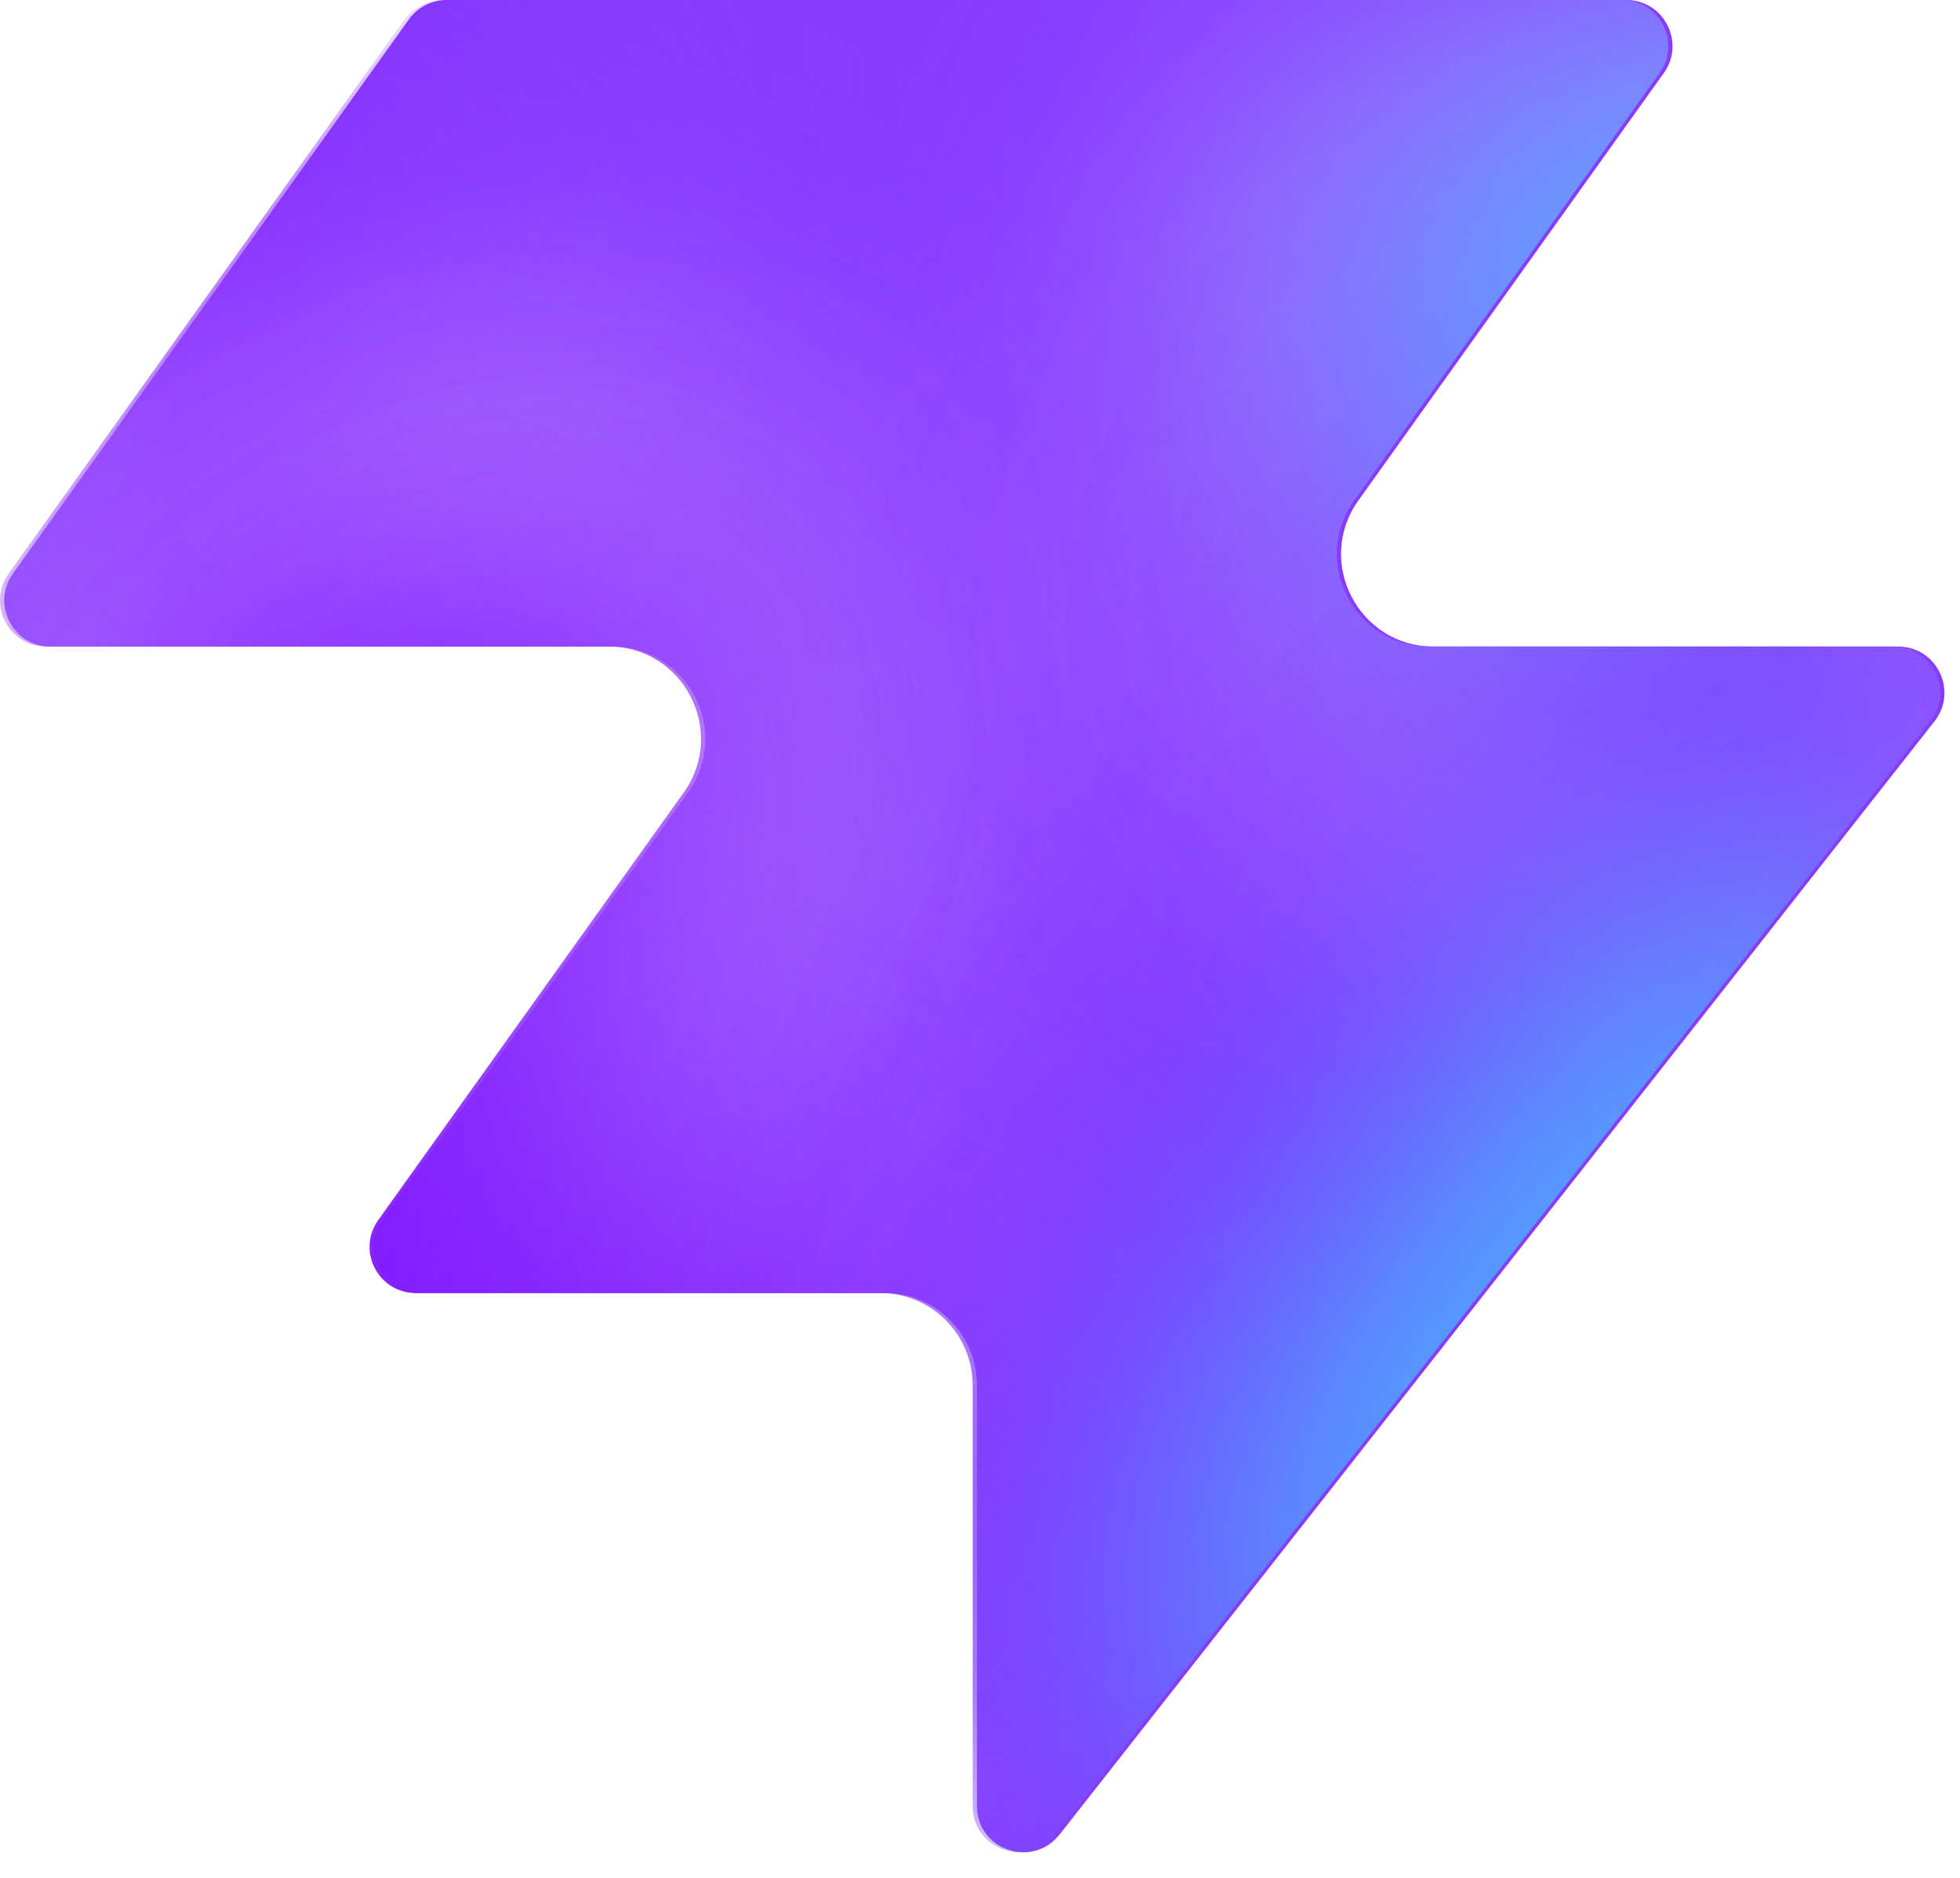
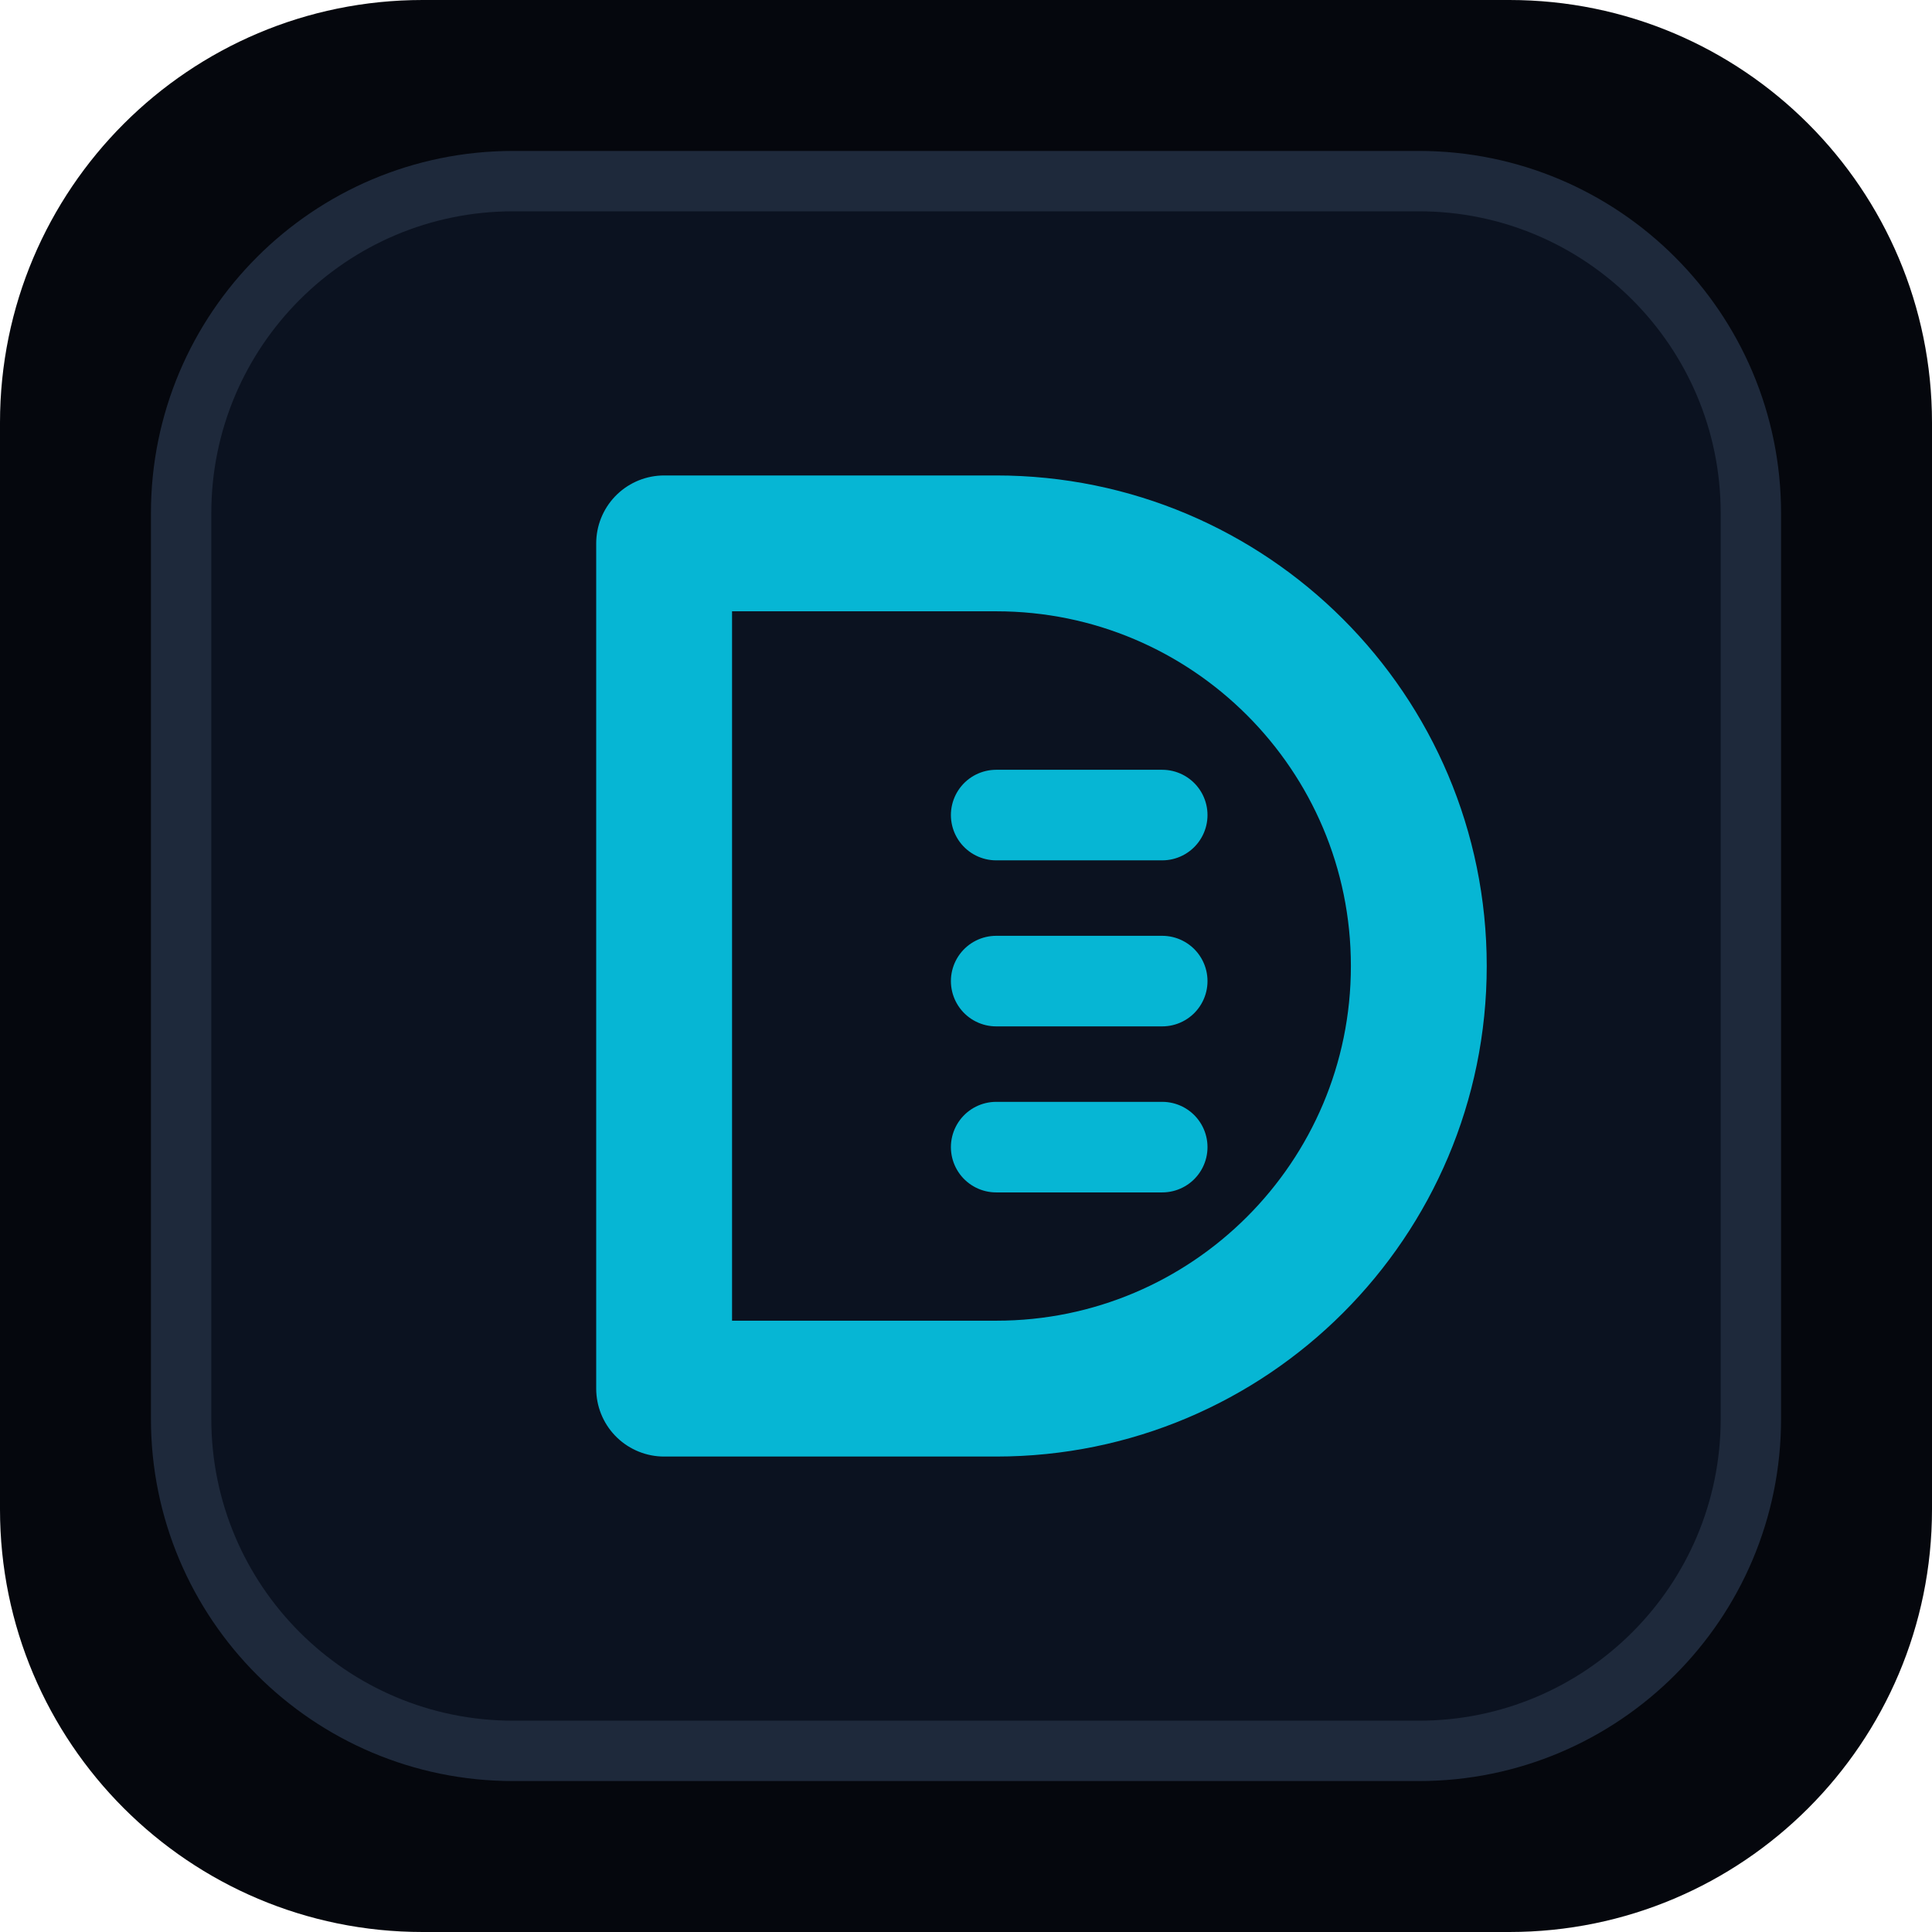
- <svg xmlns="http://www.w3.org/2000/svg" width="48" height="46" fill="none" viewBox="0 0 48 46">
-   <path fill="#863bff" d="M25.946 44.938c-.664.845-2.021.375-2.021-.698V33.937a2.26 2.26 0 0 0-2.262-2.262H10.287c-.92 0-1.456-1.04-.92-1.788l7.48-10.471c1.07-1.497 0-3.578-1.842-3.578H1.237c-.92 0-1.456-1.04-.92-1.788L10.013.474c.214-.297.556-.474.92-.474h28.894c.92 0 1.456 1.04.92 1.788l-7.48 10.471c-1.07 1.498 0 3.579 1.842 3.579h11.377c.943 0 1.473 1.088.89 1.83L25.947 44.94z" style="fill:#863bff;fill:color(display-p3 .525 .23 1);fill-opacity:1" />
-   <mask id="a" width="48" height="46" x="0" y="0" maskUnits="userSpaceOnUse" style="mask-type:alpha">
-     <path fill="#000" d="M25.842 44.938c-.664.844-2.021.375-2.021-.698V33.937a2.26 2.26 0 0 0-2.262-2.262H10.183c-.92 0-1.456-1.04-.92-1.788l7.48-10.471c1.07-1.498 0-3.579-1.842-3.579H1.133c-.92 0-1.456-1.04-.92-1.787L9.91.473c.214-.297.556-.474.92-.474h28.894c.92 0 1.456 1.04.92 1.788l-7.48 10.471c-1.07 1.498 0 3.578 1.842 3.578h11.377c.943 0 1.473 1.088.89 1.832L25.843 44.94z" style="fill:#000;fill-opacity:1" />
-   </mask>
-   <g mask="url(#a)">
-     <g filter="url(#b)">
-       <ellipse cx="5.508" cy="14.704" fill="#ede6ff" rx="5.508" ry="14.704" style="fill:#ede6ff;fill:color(display-p3 .927 .903 1);fill-opacity:1" transform="matrix(.00324 1 1 -.00324 -4.47 31.516)" />
-     </g>
-     <g filter="url(#c)">
-       <ellipse cx="10.399" cy="29.851" fill="#ede6ff" rx="10.399" ry="29.851" style="fill:#ede6ff;fill:color(display-p3 .927 .903 1);fill-opacity:1" transform="matrix(.00324 1 1 -.00324 -39.328 7.883)" />
-     </g>
-     <g filter="url(#d)">
-       <ellipse cx="5.508" cy="30.487" fill="#7e14ff" rx="5.508" ry="30.487" style="fill:#7e14ff;fill:color(display-p3 .492 .077 1);fill-opacity:1" transform="rotate(89.814 -25.913 -14.639)scale(1 -1)" />
-     </g>
-     <g filter="url(#e)">
-       <ellipse cx="5.508" cy="30.599" fill="#7e14ff" rx="5.508" ry="30.599" style="fill:#7e14ff;fill:color(display-p3 .492 .077 1);fill-opacity:1" transform="rotate(89.814 -32.644 -3.334)scale(1 -1)" />
-     </g>
-     <g filter="url(#f)">
-       <ellipse cx="5.508" cy="30.599" fill="#7e14ff" rx="5.508" ry="30.599" style="fill:#7e14ff;fill:color(display-p3 .492 .077 1);fill-opacity:1" transform="matrix(.00324 1 1 -.00324 -34.34 30.47)" />
-     </g>
-     <g filter="url(#g)">
-       <ellipse cx="14.072" cy="22.078" fill="#ede6ff" rx="14.072" ry="22.078" style="fill:#ede6ff;fill:color(display-p3 .927 .903 1);fill-opacity:1" transform="rotate(93.35 24.506 48.493)scale(-1 1)" />
-     </g>
-     <g filter="url(#h)">
-       <ellipse cx="3.47" cy="21.501" fill="#7e14ff" rx="3.47" ry="21.501" style="fill:#7e14ff;fill:color(display-p3 .492 .077 1);fill-opacity:1" transform="rotate(89.009 28.708 47.59)scale(-1 1)" />
-     </g>
-     <g filter="url(#i)">
-       <ellipse cx="3.47" cy="21.501" fill="#7e14ff" rx="3.47" ry="21.501" style="fill:#7e14ff;fill:color(display-p3 .492 .077 1);fill-opacity:1" transform="rotate(89.009 28.708 47.59)scale(-1 1)" />
-     </g>
-     <g filter="url(#j)">
-       <ellipse cx=".387" cy="8.972" fill="#7e14ff" rx="4.407" ry="29.108" style="fill:#7e14ff;fill:color(display-p3 .492 .077 1);fill-opacity:1" transform="rotate(39.51 .387 8.972)" />
-     </g>
-     <g filter="url(#k)">
-       <ellipse cx="47.523" cy="-6.092" fill="#7e14ff" rx="4.407" ry="29.108" style="fill:#7e14ff;fill:color(display-p3 .492 .077 1);fill-opacity:1" transform="rotate(37.892 47.523 -6.092)" />
-     </g>
-     <g filter="url(#l)">
-       <ellipse cx="41.412" cy="6.333" fill="#47bfff" rx="5.971" ry="9.665" style="fill:#47bfff;fill:color(display-p3 .28 .748 1);fill-opacity:1" transform="rotate(37.892 41.412 6.333)" />
-     </g>
-     <g filter="url(#m)">
-       <ellipse cx="-1.879" cy="38.332" fill="#7e14ff" rx="4.407" ry="29.108" style="fill:#7e14ff;fill:color(display-p3 .492 .077 1);fill-opacity:1" transform="rotate(37.892 -1.88 38.332)" />
-     </g>
-     <g filter="url(#n)">
-       <ellipse cx="-1.879" cy="38.332" fill="#7e14ff" rx="4.407" ry="29.108" style="fill:#7e14ff;fill:color(display-p3 .492 .077 1);fill-opacity:1" transform="rotate(37.892 -1.88 38.332)" />
-     </g>
-     <g filter="url(#o)">
-       <ellipse cx="35.651" cy="29.907" fill="#7e14ff" rx="4.407" ry="29.108" style="fill:#7e14ff;fill:color(display-p3 .492 .077 1);fill-opacity:1" transform="rotate(37.892 35.651 29.907)" />
-     </g>
-     <g filter="url(#p)">
-       <ellipse cx="38.418" cy="32.4" fill="#47bfff" rx="5.971" ry="15.297" style="fill:#47bfff;fill:color(display-p3 .28 .748 1);fill-opacity:1" transform="rotate(37.892 38.418 32.4)" />
-     </g>
-   </g>
-   <defs>
-     <filter id="b" width="60.045" height="41.654" x="-19.77" y="16.149" color-interpolation-filters="sRGB" filterUnits="userSpaceOnUse">
-       <feFlood flood-opacity="0" result="BackgroundImageFix" />
-       <feBlend in="SourceGraphic" in2="BackgroundImageFix" result="shape" />
-       <feGaussianBlur result="effect1_foregroundBlur_2002_17158" stdDeviation="7.659" />
-     </filter>
-     <filter id="c" width="90.34" height="51.437" x="-54.613" y="-7.533" color-interpolation-filters="sRGB" filterUnits="userSpaceOnUse">
-       <feFlood flood-opacity="0" result="BackgroundImageFix" />
-       <feBlend in="SourceGraphic" in2="BackgroundImageFix" result="shape" />
-       <feGaussianBlur result="effect1_foregroundBlur_2002_17158" stdDeviation="7.659" />
-     </filter>
-     <filter id="d" width="79.355" height="29.4" x="-49.64" y="2.03" color-interpolation-filters="sRGB" filterUnits="userSpaceOnUse">
-       <feFlood flood-opacity="0" result="BackgroundImageFix" />
-       <feBlend in="SourceGraphic" in2="BackgroundImageFix" result="shape" />
-       <feGaussianBlur result="effect1_foregroundBlur_2002_17158" stdDeviation="4.596" />
-     </filter>
-     <filter id="e" width="79.579" height="29.4" x="-45.045" y="20.029" color-interpolation-filters="sRGB" filterUnits="userSpaceOnUse">
-       <feFlood flood-opacity="0" result="BackgroundImageFix" />
-       <feBlend in="SourceGraphic" in2="BackgroundImageFix" result="shape" />
-       <feGaussianBlur result="effect1_foregroundBlur_2002_17158" stdDeviation="4.596" />
-     </filter>
-     <filter id="f" width="79.579" height="29.4" x="-43.513" y="21.178" color-interpolation-filters="sRGB" filterUnits="userSpaceOnUse">
-       <feFlood flood-opacity="0" result="BackgroundImageFix" />
-       <feBlend in="SourceGraphic" in2="BackgroundImageFix" result="shape" />
-       <feGaussianBlur result="effect1_foregroundBlur_2002_17158" stdDeviation="4.596" />
-     </filter>
-     <filter id="g" width="74.749" height="58.852" x="15.756" y="-17.901" color-interpolation-filters="sRGB" filterUnits="userSpaceOnUse">
-       <feFlood flood-opacity="0" result="BackgroundImageFix" />
-       <feBlend in="SourceGraphic" in2="BackgroundImageFix" result="shape" />
-       <feGaussianBlur result="effect1_foregroundBlur_2002_17158" stdDeviation="7.659" />
-     </filter>
-     <filter id="h" width="61.377" height="25.362" x="23.548" y="2.284" color-interpolation-filters="sRGB" filterUnits="userSpaceOnUse">
-       <feFlood flood-opacity="0" result="BackgroundImageFix" />
-       <feBlend in="SourceGraphic" in2="BackgroundImageFix" result="shape" />
-       <feGaussianBlur result="effect1_foregroundBlur_2002_17158" stdDeviation="4.596" />
-     </filter>
-     <filter id="i" width="61.377" height="25.362" x="23.548" y="2.284" color-interpolation-filters="sRGB" filterUnits="userSpaceOnUse">
-       <feFlood flood-opacity="0" result="BackgroundImageFix" />
-       <feBlend in="SourceGraphic" in2="BackgroundImageFix" result="shape" />
-       <feGaussianBlur result="effect1_foregroundBlur_2002_17158" stdDeviation="4.596" />
-     </filter>
-     <filter id="j" width="56.045" height="63.649" x="-27.636" y="-22.853" color-interpolation-filters="sRGB" filterUnits="userSpaceOnUse">
-       <feFlood flood-opacity="0" result="BackgroundImageFix" />
-       <feBlend in="SourceGraphic" in2="BackgroundImageFix" result="shape" />
-       <feGaussianBlur result="effect1_foregroundBlur_2002_17158" stdDeviation="4.596" />
-     </filter>
-     <filter id="k" width="54.814" height="64.646" x="20.116" y="-38.415" color-interpolation-filters="sRGB" filterUnits="userSpaceOnUse">
-       <feFlood flood-opacity="0" result="BackgroundImageFix" />
-       <feBlend in="SourceGraphic" in2="BackgroundImageFix" result="shape" />
-       <feGaussianBlur result="effect1_foregroundBlur_2002_17158" stdDeviation="4.596" />
-     </filter>
-     <filter id="l" width="33.541" height="35.313" x="24.641" y="-11.323" color-interpolation-filters="sRGB" filterUnits="userSpaceOnUse">
-       <feFlood flood-opacity="0" result="BackgroundImageFix" />
-       <feBlend in="SourceGraphic" in2="BackgroundImageFix" result="shape" />
-       <feGaussianBlur result="effect1_foregroundBlur_2002_17158" stdDeviation="4.596" />
-     </filter>
-     <filter id="m" width="54.814" height="64.646" x="-29.286" y="6.009" color-interpolation-filters="sRGB" filterUnits="userSpaceOnUse">
-       <feFlood flood-opacity="0" result="BackgroundImageFix" />
-       <feBlend in="SourceGraphic" in2="BackgroundImageFix" result="shape" />
-       <feGaussianBlur result="effect1_foregroundBlur_2002_17158" stdDeviation="4.596" />
-     </filter>
-     <filter id="n" width="54.814" height="64.646" x="-29.286" y="6.009" color-interpolation-filters="sRGB" filterUnits="userSpaceOnUse">
-       <feFlood flood-opacity="0" result="BackgroundImageFix" />
-       <feBlend in="SourceGraphic" in2="BackgroundImageFix" result="shape" />
-       <feGaussianBlur result="effect1_foregroundBlur_2002_17158" stdDeviation="4.596" />
-     </filter>
-     <filter id="o" width="54.814" height="64.646" x="8.244" y="-2.416" color-interpolation-filters="sRGB" filterUnits="userSpaceOnUse">
-       <feFlood flood-opacity="0" result="BackgroundImageFix" />
-       <feBlend in="SourceGraphic" in2="BackgroundImageFix" result="shape" />
-       <feGaussianBlur result="effect1_foregroundBlur_2002_17158" stdDeviation="4.596" />
-     </filter>
-     <filter id="p" width="39.409" height="43.623" x="18.713" y="10.588" color-interpolation-filters="sRGB" filterUnits="userSpaceOnUse">
-       <feFlood flood-opacity="0" result="BackgroundImageFix" />
-       <feBlend in="SourceGraphic" in2="BackgroundImageFix" result="shape" />
-       <feGaussianBlur result="effect1_foregroundBlur_2002_17158" stdDeviation="4.596" />
-     </filter>
-   </defs>
+ <svg xmlns="http://www.w3.org/2000/svg" width="64" height="64" viewBox="0 0 64 64">
+   <rect width="64" height="64" rx="14" fill="#05070D" />
+   <rect x="6" y="6" width="52" height="52" rx="11" fill="#0B1220" stroke="#1E293B" stroke-width="2" />
+   <path d="M22 46V18h11a14 14 0 0 1 0 28Z" fill="none" stroke="#06B6D4" stroke-width="4.5" stroke-linejoin="round" />
+   <path d="M33 27h5.5M33 32.5h5.5M33 38h5.5" stroke="#06B6D4" stroke-width="3" stroke-linecap="round" />
</svg>
